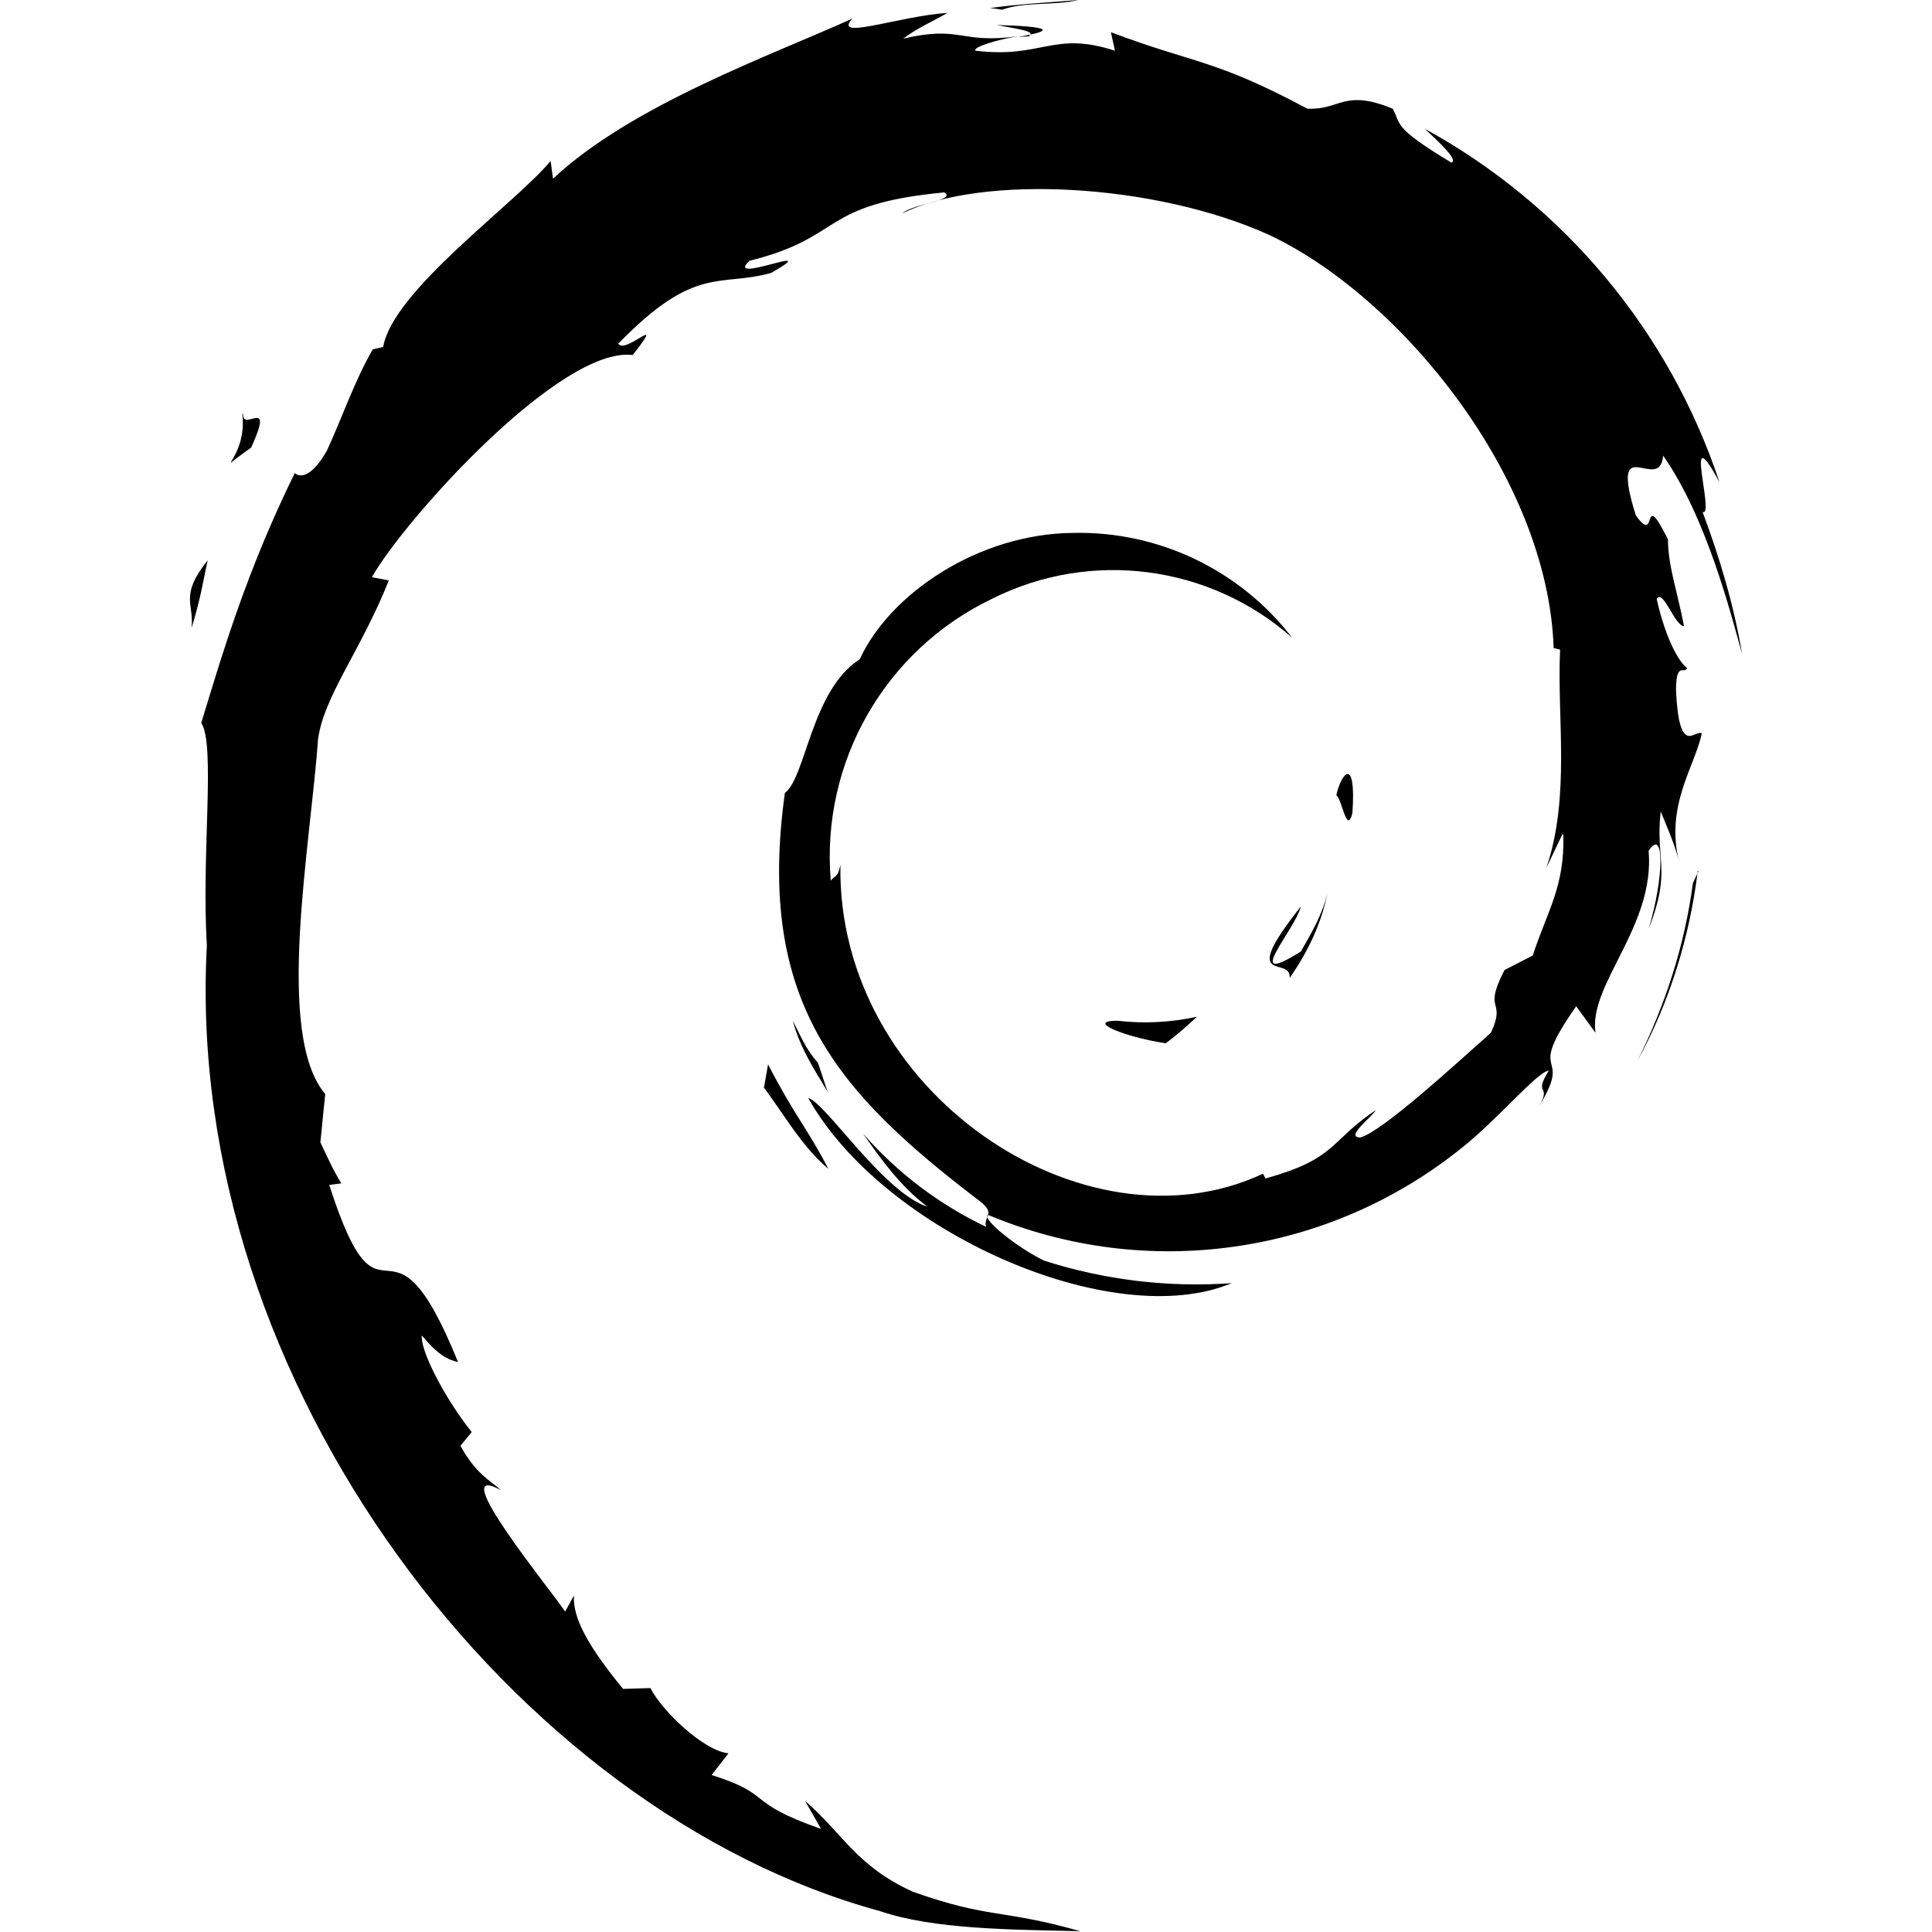
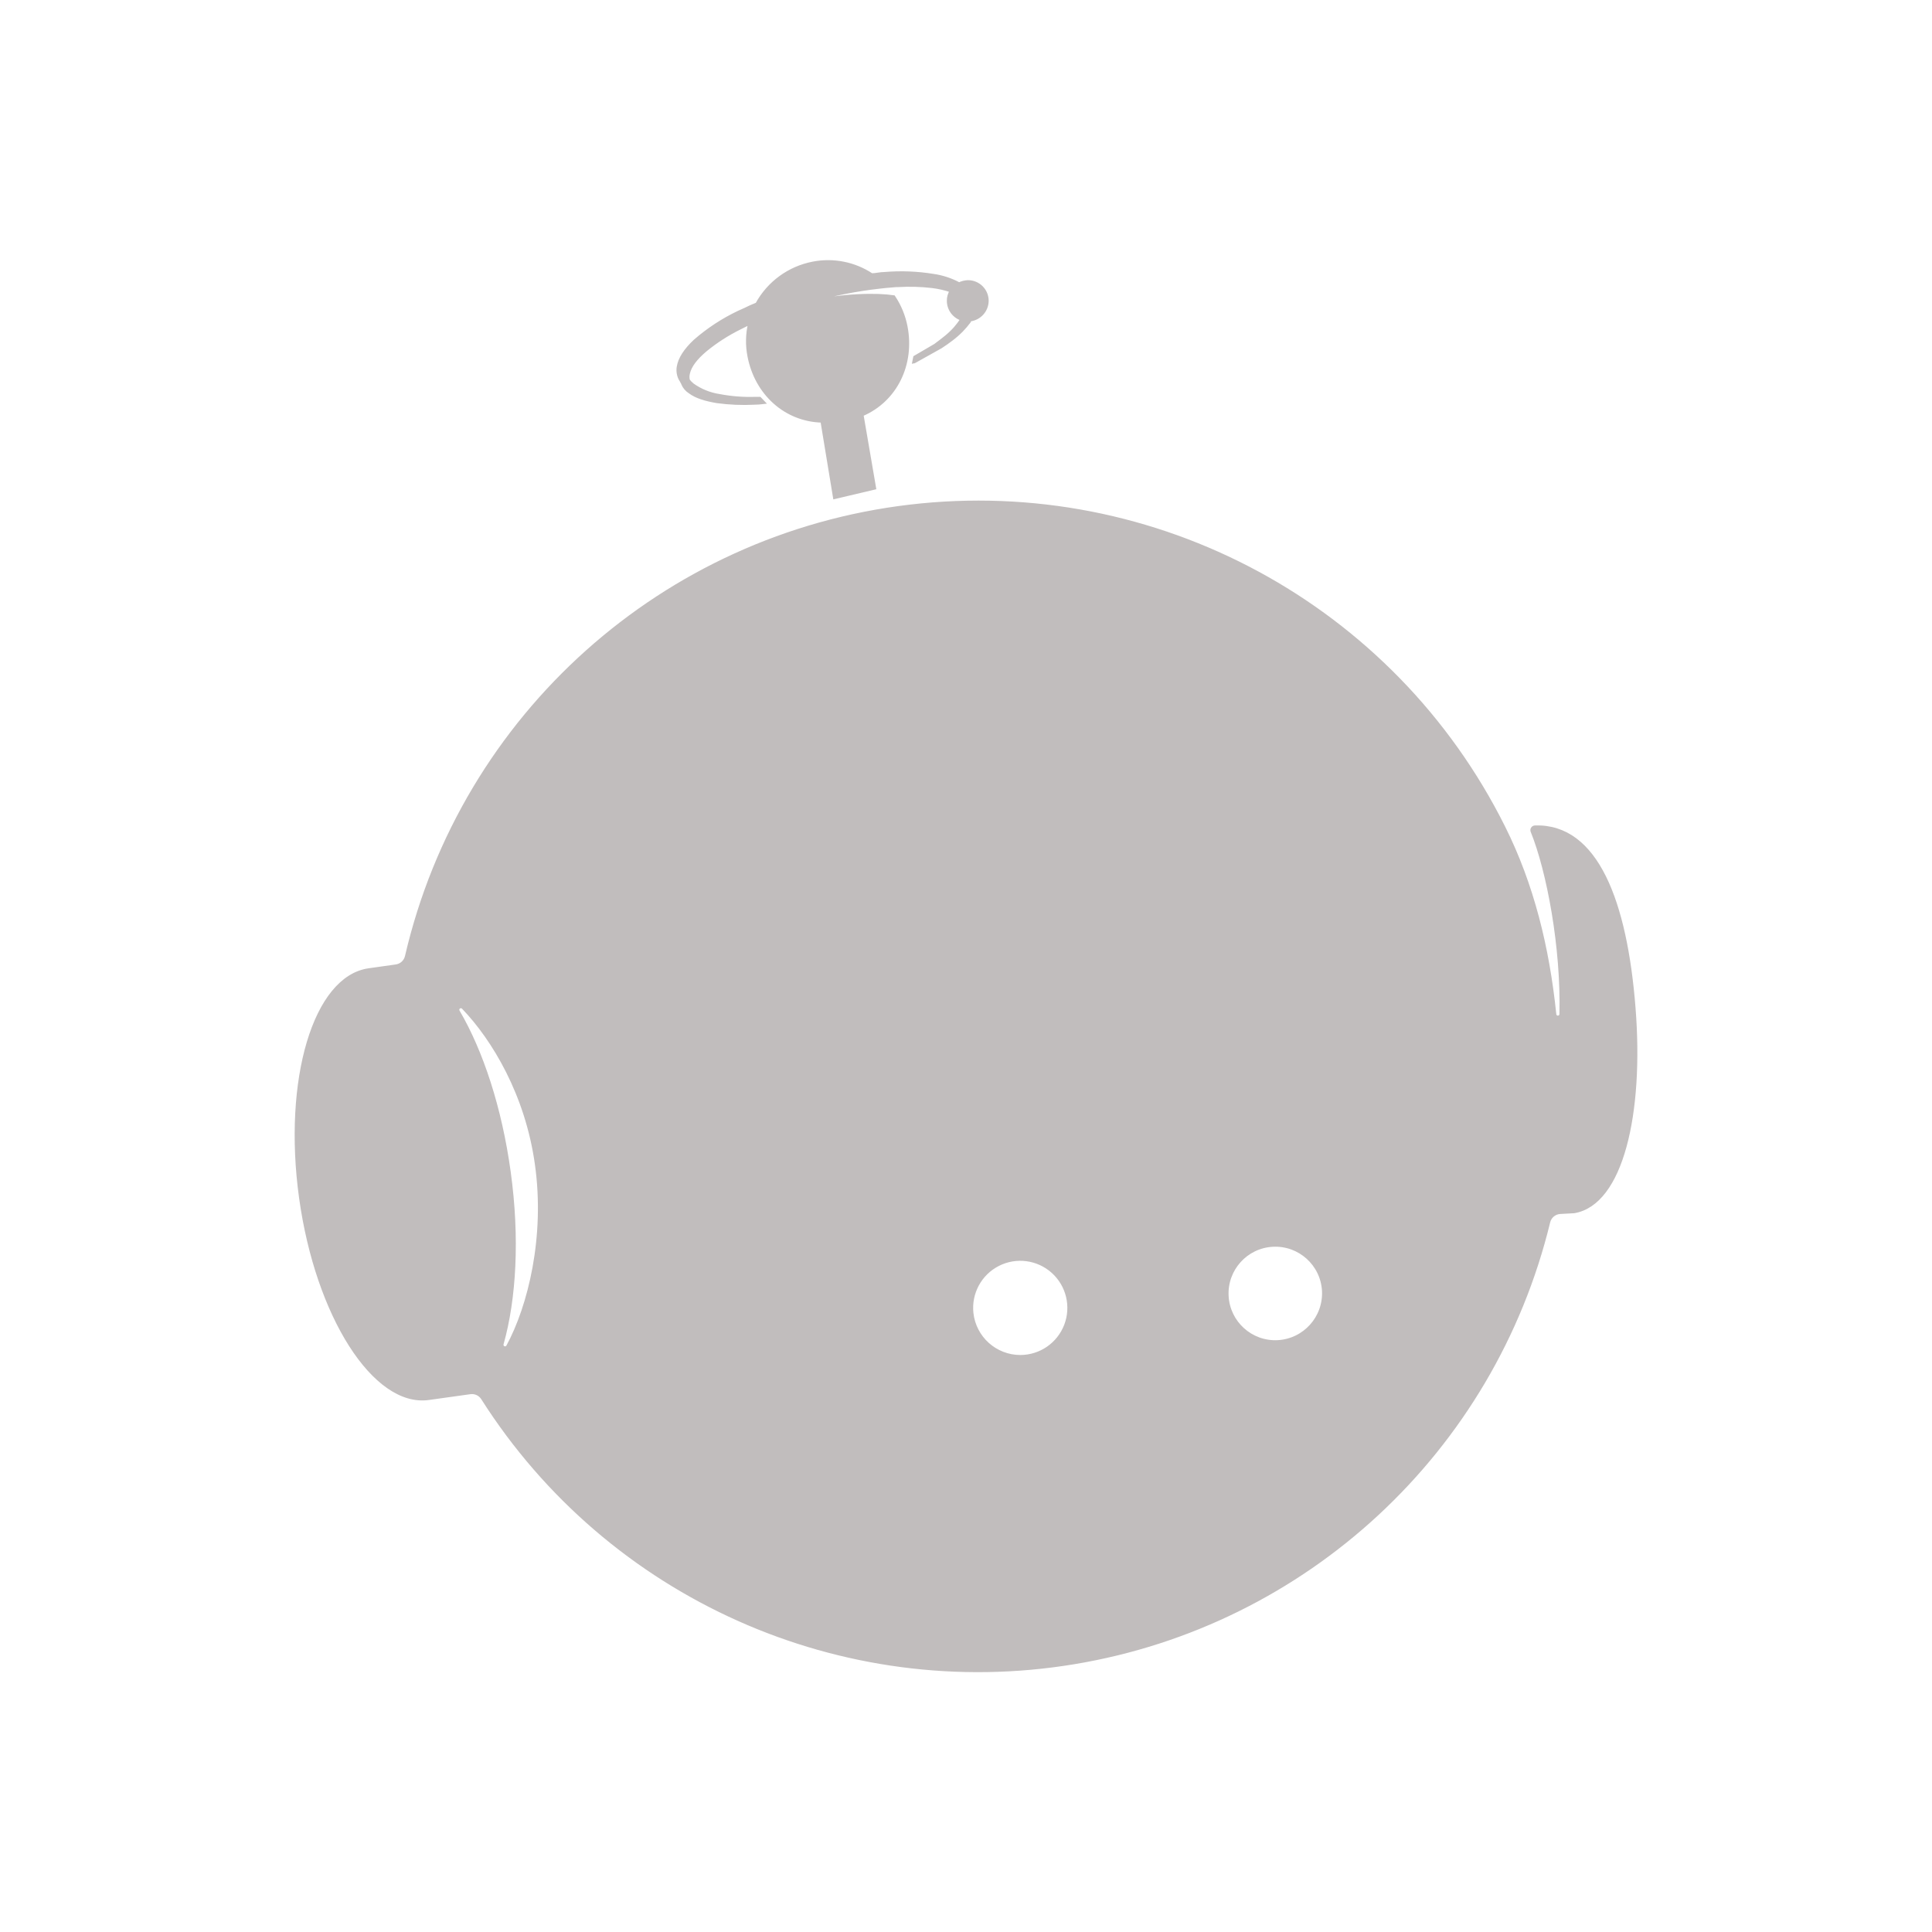
- <svg xmlns="http://www.w3.org/2000/svg" role="img" viewBox="0 0 24 24">
-   <path d="M13.88 12.68c-.4 0 .08.2.6.28.14-.1.27-.22.39-.33a3 3 0 0 1-.99.05M16.02 12.15c.23-.33.4-.69.47-1.06-.06.27-.2.5-.33.73-.75.47-.07-.27 0-.56-.8 1.01-.11.6-.14.89M16.8 10.1c.05-.72-.14-.5-.2-.22.07.04.13.5.2.22M12.38.31c.2.04.45.07.42.12.23-.05.28-.1-.43-.12M12.8.43l-.15.03.14-.01V.43M19.42 10.37c.02.64-.2.95-.38 1.5l-.35.18c-.28.54.03.35-.17.78-.44.39-1.34 1.22-1.62 1.3-.2 0 .14-.25.19-.34-.59.4-.48.6-1.37.85l-.03-.06c-2.22 1.04-5.3-1.02-5.25-3.84-.03.17-.07.13-.12.2a3.55 3.55 0 0 1 2-3.5 3.36 3.36 0 0 1 3.73.48 3.34 3.34 0 0 0-2.72-1.3c-1.18.01-2.28.76-2.65 1.57-.6.38-.67 1.47-.93 1.66-.36 2.6.66 3.72 2.38 5.04.27.19.08.21.12.35a4.7 4.7 0 0 1-1.53-1.16c.23.33.47.66.8.91-.55-.18-1.27-1.3-1.48-1.35.93 1.66 3.78 2.92 5.26 2.3a6.2 6.2 0 0 1-2.33-.28c-.33-.16-.77-.51-.7-.57a5.8 5.8 0 0 0 5.9-.84c.44-.35.93-.94 1.07-.95-.2.32.04.16-.12.44.44-.72-.2-.3.46-1.24l.24.33c-.09-.6.74-1.32.66-2.26.19-.3.2.3 0 .97.29-.74.08-.85.15-1.46.08.2.18.42.23.63-.18-.7.2-1.2.28-1.6-.09-.05-.28.3-.32-.53 0-.37.1-.2.14-.28-.08-.05-.26-.32-.38-.86.08-.13.22.33.34.34-.08-.42-.2-.75-.2-1.08-.34-.68-.12.1-.4-.3-.34-1.09.3-.25.34-.74.54.77.84 1.96.98 2.46-.1-.6-.28-1.2-.49-1.76.16.07-.26-1.24.21-.37A7.82 7.82 0 0 0 17.7 1.6c.18.17.42.39.33.42-.75-.45-.62-.48-.73-.67-.61-.25-.65.02-1.06 0C15.08.73 14.86.8 13.8.4l.05.23c-.77-.25-.9.1-1.73 0-.05-.04.27-.14.53-.18-.74.1-.7-.14-1.43.03.17-.13.36-.21.55-.32-.6.04-1.44.35-1.18.07C9.6.68 7.85 1.3 6.87 2.22L6.84 2c-.45.54-1.96 1.61-2.08 2.31l-.13.03c-.23.4-.38.85-.57 1.26-.3.52-.45.2-.4.28-.6 1.22-.9 2.25-1.16 3.1.18.27 0 1.65.07 2.76-.3 5.46 3.84 10.77 8.36 12 .67.23 1.65.23 2.49.25-.99-.28-1.12-.15-2.08-.49-.7-.32-.85-.7-1.34-1.13l.2.35c-.97-.34-.57-.42-1.36-.67l.21-.27c-.31-.03-.83-.53-.97-.81l-.34.01c-.41-.5-.63-.87-.61-1.16l-.11.2c-.13-.21-1.52-1.9-.8-1.51-.13-.12-.31-.2-.5-.55l.14-.17c-.35-.44-.64-1.02-.62-1.2.2.24.32.3.45.33-.88-2.17-.93-.12-1.6-2.2l.15-.02c-.1-.16-.18-.34-.26-.51l.06-.6c-.63-.74-.18-3.1-.09-4.4.07-.54.53-1.1.88-1.98l-.21-.04c.4-.71 2.34-2.87 3.24-2.76.43-.55-.09 0-.18-.14.96-.99 1.26-.7 1.9-.88.7-.4-.6.16-.27-.15 1.2-.3.85-.7 2.42-.85.16.1-.39.14-.52.26 1-.49 3.15-.37 4.56.27 1.63.77 3.46 3.01 3.53 5.13l.08.02c-.04.85.13 1.82-.17 2.71l.2-.42M9.54 13.23l-.05.28c.26.35.47.73.8 1.01-.24-.47-.42-.66-.75-1.3M10.16 13.2c-.14-.15-.22-.34-.31-.52.08.32.26.6.43.88l-.12-.36M21.1 10.82l-.07.15c-.1.76-.34 1.51-.69 2.21.4-.73.65-1.54.75-2.36M12.45.12c.27-.1.66-.05.95-.12-.37.03-.74.05-1.1.1l.15.02M3.01 5.14c.07.57-.43.8.11.42.3-.66-.11-.18-.1-.42M2.38 7.8c.12-.39.15-.62.2-.84-.35.44-.17.53-.2.83" />
+ <svg xmlns="http://www.w3.org/2000/svg" fill="#c1bdbd" width="156px" height="156px" viewBox="-51.2 -51.2 614.40 614.40" stroke="#c1bdbd" transform="rotate(0)">
+   <g id="SVGRepo_bgCarrier" stroke-width="0" />
+   <g id="SVGRepo_tracerCarrier" stroke-linecap="round" stroke-linejoin="round" stroke="#CCCCCC" stroke-width="1.024" />
+   <g id="SVGRepo_iconCarrier">
+     <path d="M468.41,269.19c-2.64-33.39-11.76-58-31.44-57.39a1,1,0,0,0-.92,1.37c5.11,12.59,9.68,36.9,9.17,58.07a1,1,0,0,1-2,.08c-2.19-21.21-7.1-41.19-16.22-59.43a186.69,186.69,0,0,0-348.91,41A4,4,0,0,1,74.76,256l-8.65,1.22c-17.2,2.4-26.9,34.9-21.7,72.5s23.5,66.2,40.7,63.8l13.24-1.85a4,4,0,0,1,3.93,1.84,186.71,186.71,0,0,0,339-56.07,4,4,0,0,1,3.68-3.08l4.4-.24C464.51,331.59,471.11,302.89,468.41,269.19ZM94.5,270.42a1,1,0,0,1,1.59-1.19c9.63,10,20.25,27.65,23.32,49.86,3.24,23.05-2.24,45.2-9.13,57.87a1,1,0,0,1-1.84-.73c4.07-14.44,5.16-33.83,2.27-54.74C107.91,301.17,102,283.22,94.5,270.42ZM273.27,380.21a15.53,15.53,0,0,1-15.41-13.83,15.48,15.48,0,1,1,15.41,13.83Zm81.84-4.72a15.37,15.37,0,1,1,14.6-16.2A15.43,15.43,0,0,1,355.11,375.49Z" />
+     <path d="M165.51,70h0a.31.31,0,0,1,.1.2h0c.1.2.2.3.3.5v.1a5.78,5.78,0,0,0,2.3,2.7c2,1.5,5,2.4,8.6,3a63.69,63.69,0,0,0,11.9.5,28.25,28.25,0,0,0,2.9-.2c-.4-.4-.8-.9-1.2-1.3h-1.3a52,52,0,0,1-11.6-.9,19.71,19.71,0,0,1-8.4-3.4,9.24,9.24,0,0,1-1.4-1.4,4.48,4.48,0,0,1,0-2.3c.5-2.3,2.4-4.8,5.5-7.4a57.25,57.25,0,0,1,10.9-7c.9-.4,1.7-.9,2.6-1.3.1-.1.3-.1.5-.2a24.69,24.69,0,0,0-.2,10.5c2.3,11.9,11.6,20.3,23.2,20.6l4,24.3,12.7-3-4-23.3c10.8-4.6,16.3-16.1,14-28a25.8,25.8,0,0,0-3.9-9.5c-5.3-.8-15.6-.8-29.2,2.1,1.1-.3,2.1-.7,3.2-1a135.27,135.27,0,0,1,21.5-4.2c.6-.1,1.2-.1,1.8-.2l3.5-.3h.6a61.83,61.83,0,0,1,10.8.3,29,29,0,0,1,6.1,1.4,5.71,5.71,0,0,0-.9,3.2,6.12,6.12,0,0,0,4.3,5.8h0a25.53,25.53,0,0,1-2.1,2.8,26,26,0,0,1-2.9,2.8c-1.1.9-2.3,1.8-3.5,2.7l-6.5,3.8-.3,1.5a.35.35,0,0,0,.2-.1l8.4-4.7c1.2-.8,2.4-1.6,3.4-2.4a29.15,29.15,0,0,0,3.2-2.8,29.86,29.86,0,0,0,2.4-2.8l.3-.6a6.14,6.14,0,0,0,5.4-6,6.06,6.06,0,0,0-6.1-6.1,6.81,6.81,0,0,0-2.8.7,24.6,24.6,0,0,0-8.2-2.7,63.48,63.48,0,0,0-15.5-.6,14.92,14.92,0,0,0-2.1.2,13.55,13.55,0,0,1-2,.2,25.15,25.15,0,0,0-18.7-3.7,25.86,25.86,0,0,0-17.8,13c-1.3.5-2.6,1.1-3.8,1.7-.7.3-1.3.6-2,.9a60.75,60.75,0,0,0-13.9,9.1c-3.1,2.9-4.9,5.7-5.3,8.3a6.14,6.14,0,0,0,.7,4A2.19,2.19,0,0,1,165.51,70Z" />
+   </g>
</svg>
